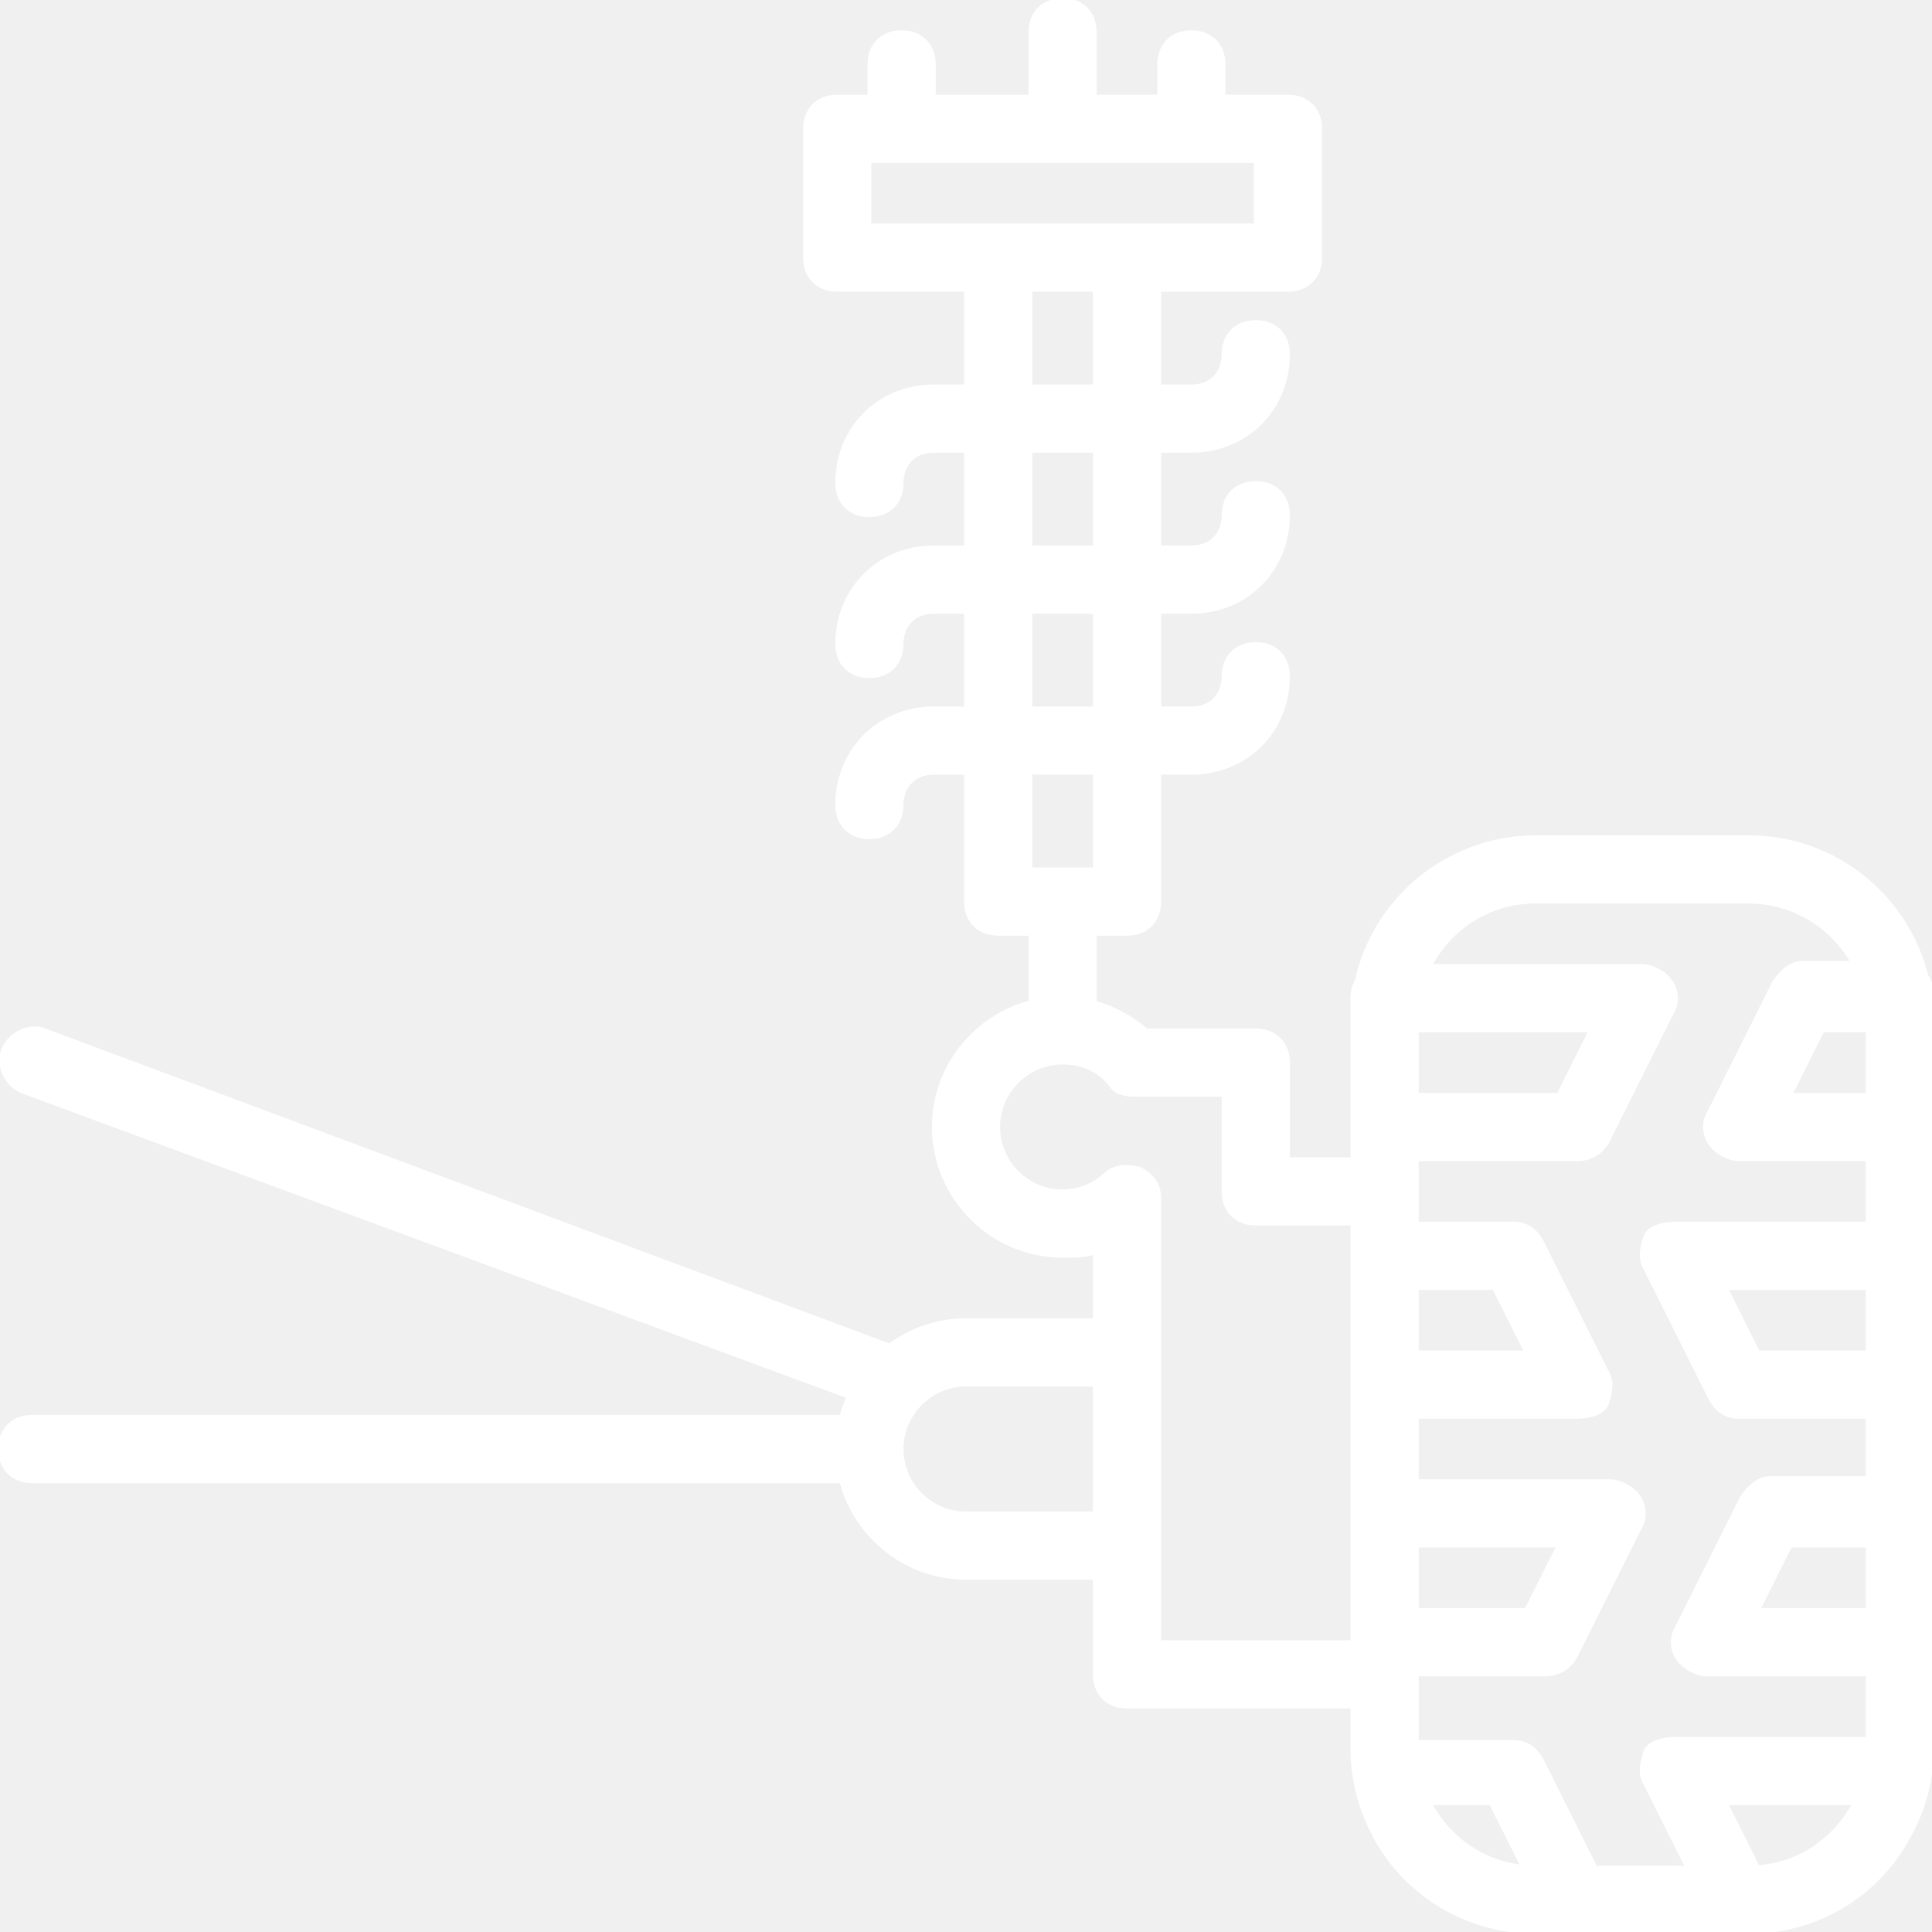
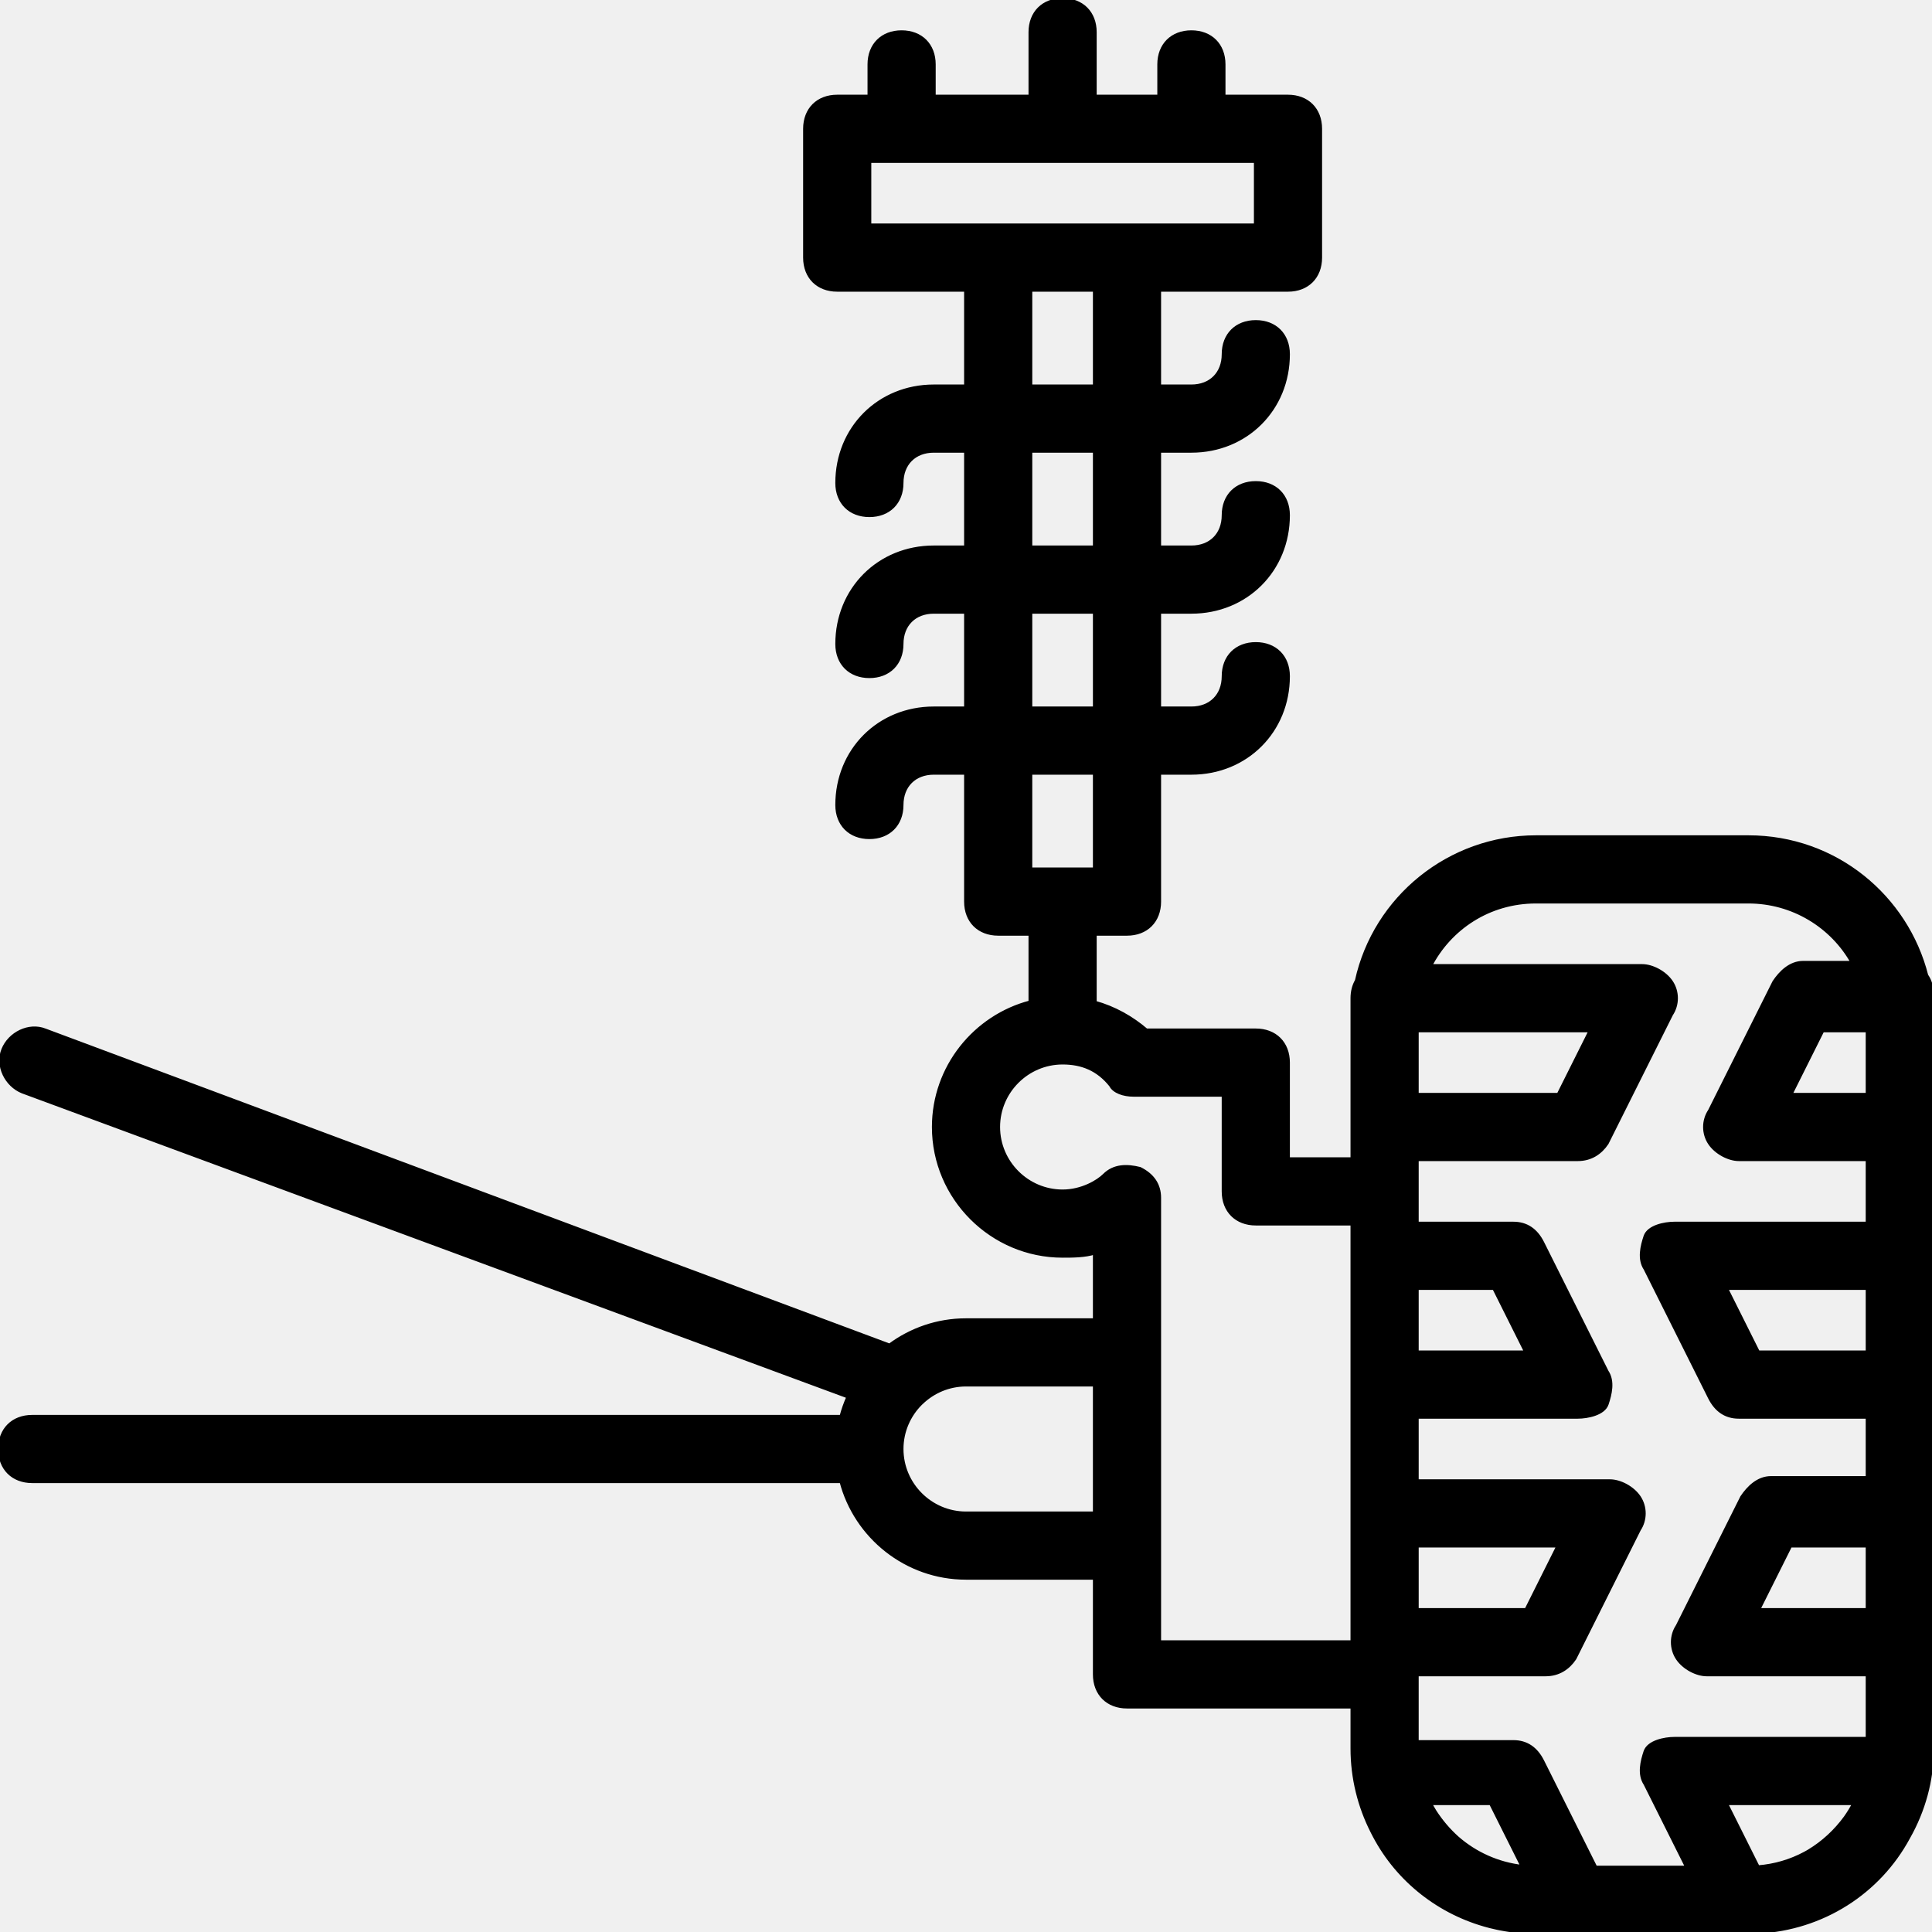
- <svg xmlns="http://www.w3.org/2000/svg" fill="#FFFFFF" height="800px" width="800px" version="1.1" id="Layer_1" viewBox="0 0 512 512" xml:space="preserve" stroke="#FFFFFF">
+ <svg xmlns="http://www.w3.org/2000/svg" fill="#000000" height="800px" width="800px" version="1.1" id="Layer_1" viewBox="0 0 512 512" xml:space="preserve" stroke="#000000">
  <g id="SVGRepo_bgCarrier" stroke-width="0" />
  <g id="SVGRepo_tracerCarrier" stroke-linecap="round" stroke-linejoin="round" />
  <g id="SVGRepo_iconCarrier">
    <g transform="translate(1 1)">
      <g>
        <path d="M509.506,257.53c-5.294-20.847-24.09-36.664-47.146-36.664h-56.32c-22.918,0-42.621,16.016-47.482,38.052 c-0.743,1.29-1.158,2.847-1.158,4.615v5.973v28.16v8.533h-17.067v-25.6c0-5.12-3.413-8.533-8.533-8.533h-29.013 c-3.901-3.344-8.534-5.952-13.653-7.364v-18.236h8.533c5.12,0,8.533-3.413,8.533-8.533V203.8h8.533 c14.507,0,25.6-11.093,25.6-25.6c0-5.12-3.413-8.533-8.533-8.533c-5.12,0-8.533,3.413-8.533,8.533s-3.413,8.533-8.533,8.533H306.2 v-25.6h8.533c14.507,0,25.6-11.093,25.6-25.6c0-5.12-3.413-8.533-8.533-8.533c-5.12,0-8.533,3.413-8.533,8.533 s-3.413,8.533-8.533,8.533H306.2v-25.6h8.533c14.507,0,25.6-11.093,25.6-25.6c0-5.12-3.413-8.533-8.533-8.533 c-5.12,0-8.533,3.413-8.533,8.533c0,5.12-3.413,8.533-8.533,8.533H306.2V75.8h34.133c5.12,0,8.533-3.413,8.533-8.533V33.133 c0-5.12-3.413-8.533-8.533-8.533h-17.067v-8.533c0-5.12-3.413-8.533-8.533-8.533s-8.533,3.413-8.533,8.533V24.6h-17.067V7.533 c0-5.12-3.413-8.533-8.533-8.533s-8.533,3.413-8.533,8.533V24.6h-25.6v-8.533c0-5.12-3.413-8.533-8.533-8.533 s-8.533,3.413-8.533,8.533V24.6h-8.533c-5.12,0-8.533,3.413-8.533,8.533v34.133c0,5.12,3.413,8.533,8.533,8.533H255v25.6h-8.533 c-14.507,0-25.6,11.093-25.6,25.6c0,5.12,3.413,8.533,8.533,8.533s8.533-3.413,8.533-8.533s3.413-8.533,8.533-8.533H255v25.6 h-8.533c-14.507,0-25.6,11.093-25.6,25.6c0,5.12,3.413,8.533,8.533,8.533s8.533-3.413,8.533-8.533s3.413-8.533,8.533-8.533H255 v25.6h-8.533c-14.507,0-25.6,11.093-25.6,25.6c0,5.12,3.413,8.533,8.533,8.533s8.533-3.413,8.533-8.533 c0-5.12,3.413-8.533,8.533-8.533H255v34.133c0,5.12,3.413,8.533,8.533,8.533h8.533v18.154c-14.679,3.814-25.6,17.216-25.6,33.046 c0,18.773,15.36,34.133,34.133,34.133c2.56,0,5.973,0,8.533-0.853v17.92H255c-7.567,0-14.578,2.498-20.253,6.707l-223.8-83.507 c-4.267-1.707-9.387,0.853-11.093,5.12s0.853,9.387,5.12,11.093l218.867,80.85c-0.768,1.712-1.406,3.492-1.886,5.337H7.533 C2.413,374.467-1,377.88-1,383s3.413,8.533,8.533,8.533h214.421c3.814,14.679,17.216,25.6,33.046,25.6h34.133v25.6 c0,5.12,3.413,8.533,8.533,8.533H357.4v11.093c0,7.849,1.891,15.316,5.246,21.946c0.132,0.269,0.268,0.535,0.405,0.8 c0.073,0.138,0.144,0.276,0.219,0.412c6.248,11.835,17.278,20.488,30.336,23.888c0.137,0.036,0.276,0.068,0.414,0.103 c0.585,0.147,1.172,0.284,1.764,0.41c0.246,0.052,0.493,0.102,0.741,0.15c0.499,0.098,1,0.188,1.504,0.27 c0.295,0.048,0.59,0.096,0.886,0.139c0.479,0.069,0.96,0.129,1.443,0.184c0.306,0.035,0.611,0.073,0.92,0.103 c0.518,0.05,1.04,0.086,1.562,0.119c0.269,0.017,0.536,0.041,0.806,0.054c0.794,0.038,1.592,0.061,2.394,0.061h11.093H459.8h2.56 c0.817,0,1.629-0.024,2.438-0.064c0.045-0.002,0.09-0.007,0.136-0.009c16.966-0.876,31.914-10.373,39.798-25.022 c3.975-7.017,6.268-15.059,6.268-23.545v-29.013v-34.133v-33.28V331.8v-34.987v-27.307v-6.827 C511,260.661,510.463,258.914,509.506,257.53z M229.4,41.667h102.4v17.067h-34.133h-34.133H229.4V41.667z M272.067,75.8h17.067 v25.6h-17.067V75.8z M272.067,118.467h17.067v25.6h-17.067V118.467z M272.067,161.133h17.067v25.6h-17.067V161.133z M289.133,203.8v25.6h-17.067v-25.6H289.133z M493.933,425.667H464.92l8.533-17.067h20.48V425.667z M493.933,357.4H464.92 l-8.533-17.067h37.547V357.4z M493.933,289.133h-20.48l8.533-17.067h11.947V289.133z M406.04,237.933h56.32 c11.694,0,22.185,6.412,27.632,16.213h-13.125c-3.413,0-5.973,2.56-7.68,5.12L452.12,293.4c-1.707,2.56-1.707,5.973,0,8.533 s5.12,4.267,7.68,4.267h34.133v17.067h-51.2c-2.56,0-6.827,0.853-7.68,3.413s-1.707,5.973,0,8.533l17.067,34.133 c1.707,3.413,4.267,5.12,7.68,5.12h34.133v16.213h-25.6c-3.413,0-5.973,2.56-7.68,5.12l-17.067,34.133 c-1.707,2.56-1.707,5.973,0,8.533s5.12,4.267,7.68,4.267h42.667V459.8h-51.2c-2.56,0-6.827,0.853-7.68,3.413s-1.707,5.973,0,8.533 l11.093,22.187h-24.32l-14.08-28.16c-1.707-3.413-4.267-5.12-7.68-5.12h-25.6v-17.92H408.6c3.413,0,5.973-1.707,7.68-4.267 l17.067-34.133c1.707-2.56,1.707-5.973,0-8.533c-1.707-2.56-5.12-4.267-7.68-4.267h-51.2v-17.067h42.667 c2.56,0,6.827-0.853,7.68-3.413s1.707-5.973,0-8.533l-17.067-34.133c-1.707-3.413-4.267-5.12-7.68-5.12h-25.6v-8.533V306.2h42.667 c3.413,0,5.973-1.707,7.68-4.267L441.88,267.8c1.707-2.56,1.707-5.973,0-8.533c-1.707-2.56-5.12-4.267-7.68-4.267h-56.21 C383.162,244.968,393.564,237.933,406.04,237.933z M488.093,480.675c-2.611,3.577-5.892,6.63-9.671,8.907 c-0.13,0.077-0.26,0.154-0.392,0.229c-0.248,0.145-0.502,0.28-0.755,0.418c-3.718,1.988-7.908,3.253-12.409,3.599l-8.48-16.961 h34.023C489.727,478.192,488.952,479.463,488.093,480.675z M385.156,486.068c-2.25-2.022-4.243-4.365-5.913-6.94 c-0.459-0.732-0.885-1.488-1.284-2.262h16.134l8.433,16.866C395.966,493.003,389.934,490.259,385.156,486.068z M374.467,340.333 h20.48l8.533,17.067h-29.013V340.333z M374.467,408.6h37.547l-8.533,17.067h-29.013V408.6z M374.467,272.067h46.08l-8.533,17.067 h-37.547V272.067z M255,400.067c-9.387,0-17.067-7.68-17.067-17.067c0-4.685,1.914-8.945,4.998-12.037 c0.089-0.086,0.186-0.16,0.271-0.25c3.071-2.951,7.228-4.78,11.797-4.78h34.133v34.133H255z M306.2,434.2v-25.6v-51.2v-40.96 c0-3.413-1.707-5.973-5.12-7.68c-3.413-0.853-6.827-0.853-9.387,1.707c-1.707,1.707-5.973,4.267-11.093,4.267 c-9.387,0-17.067-7.68-17.067-17.067s7.68-17.067,17.067-17.067c5.12,0,9.387,1.707,12.8,5.973c0.853,1.707,3.413,2.56,5.973,2.56 h23.893v25.6c0,5.12,3.413,8.533,8.533,8.533h25.6v8.533v34.133v34.133V434.2H306.2z" />
      </g>
    </g>
  </g>
</svg>
